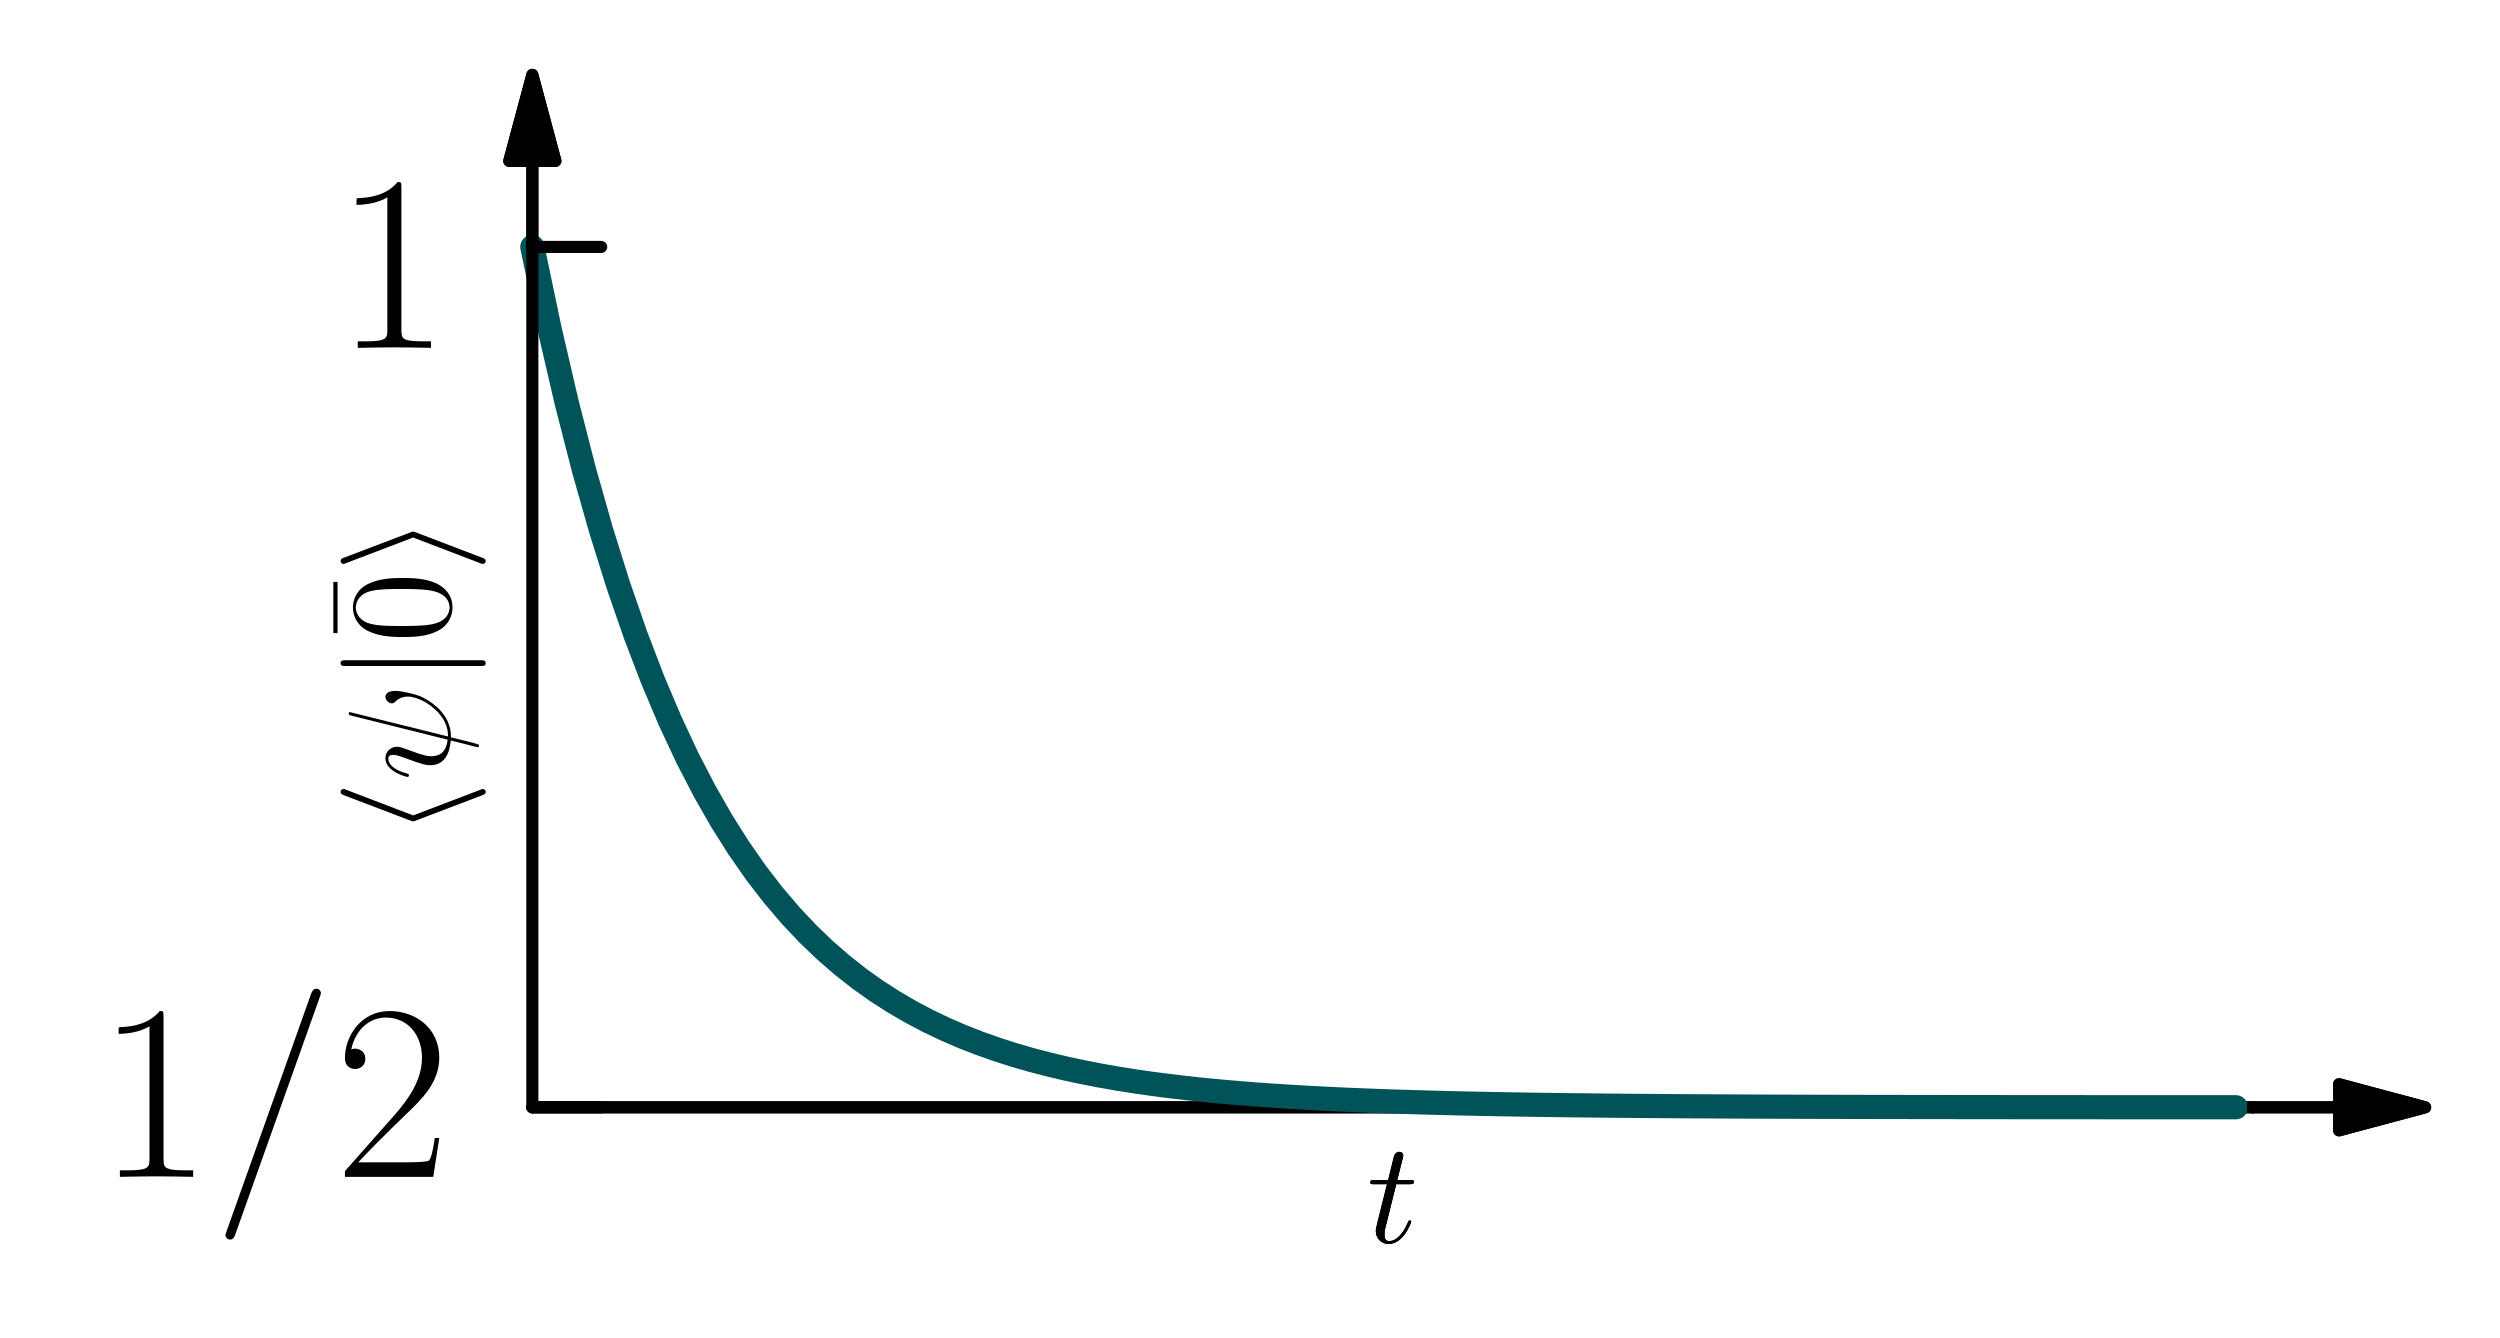
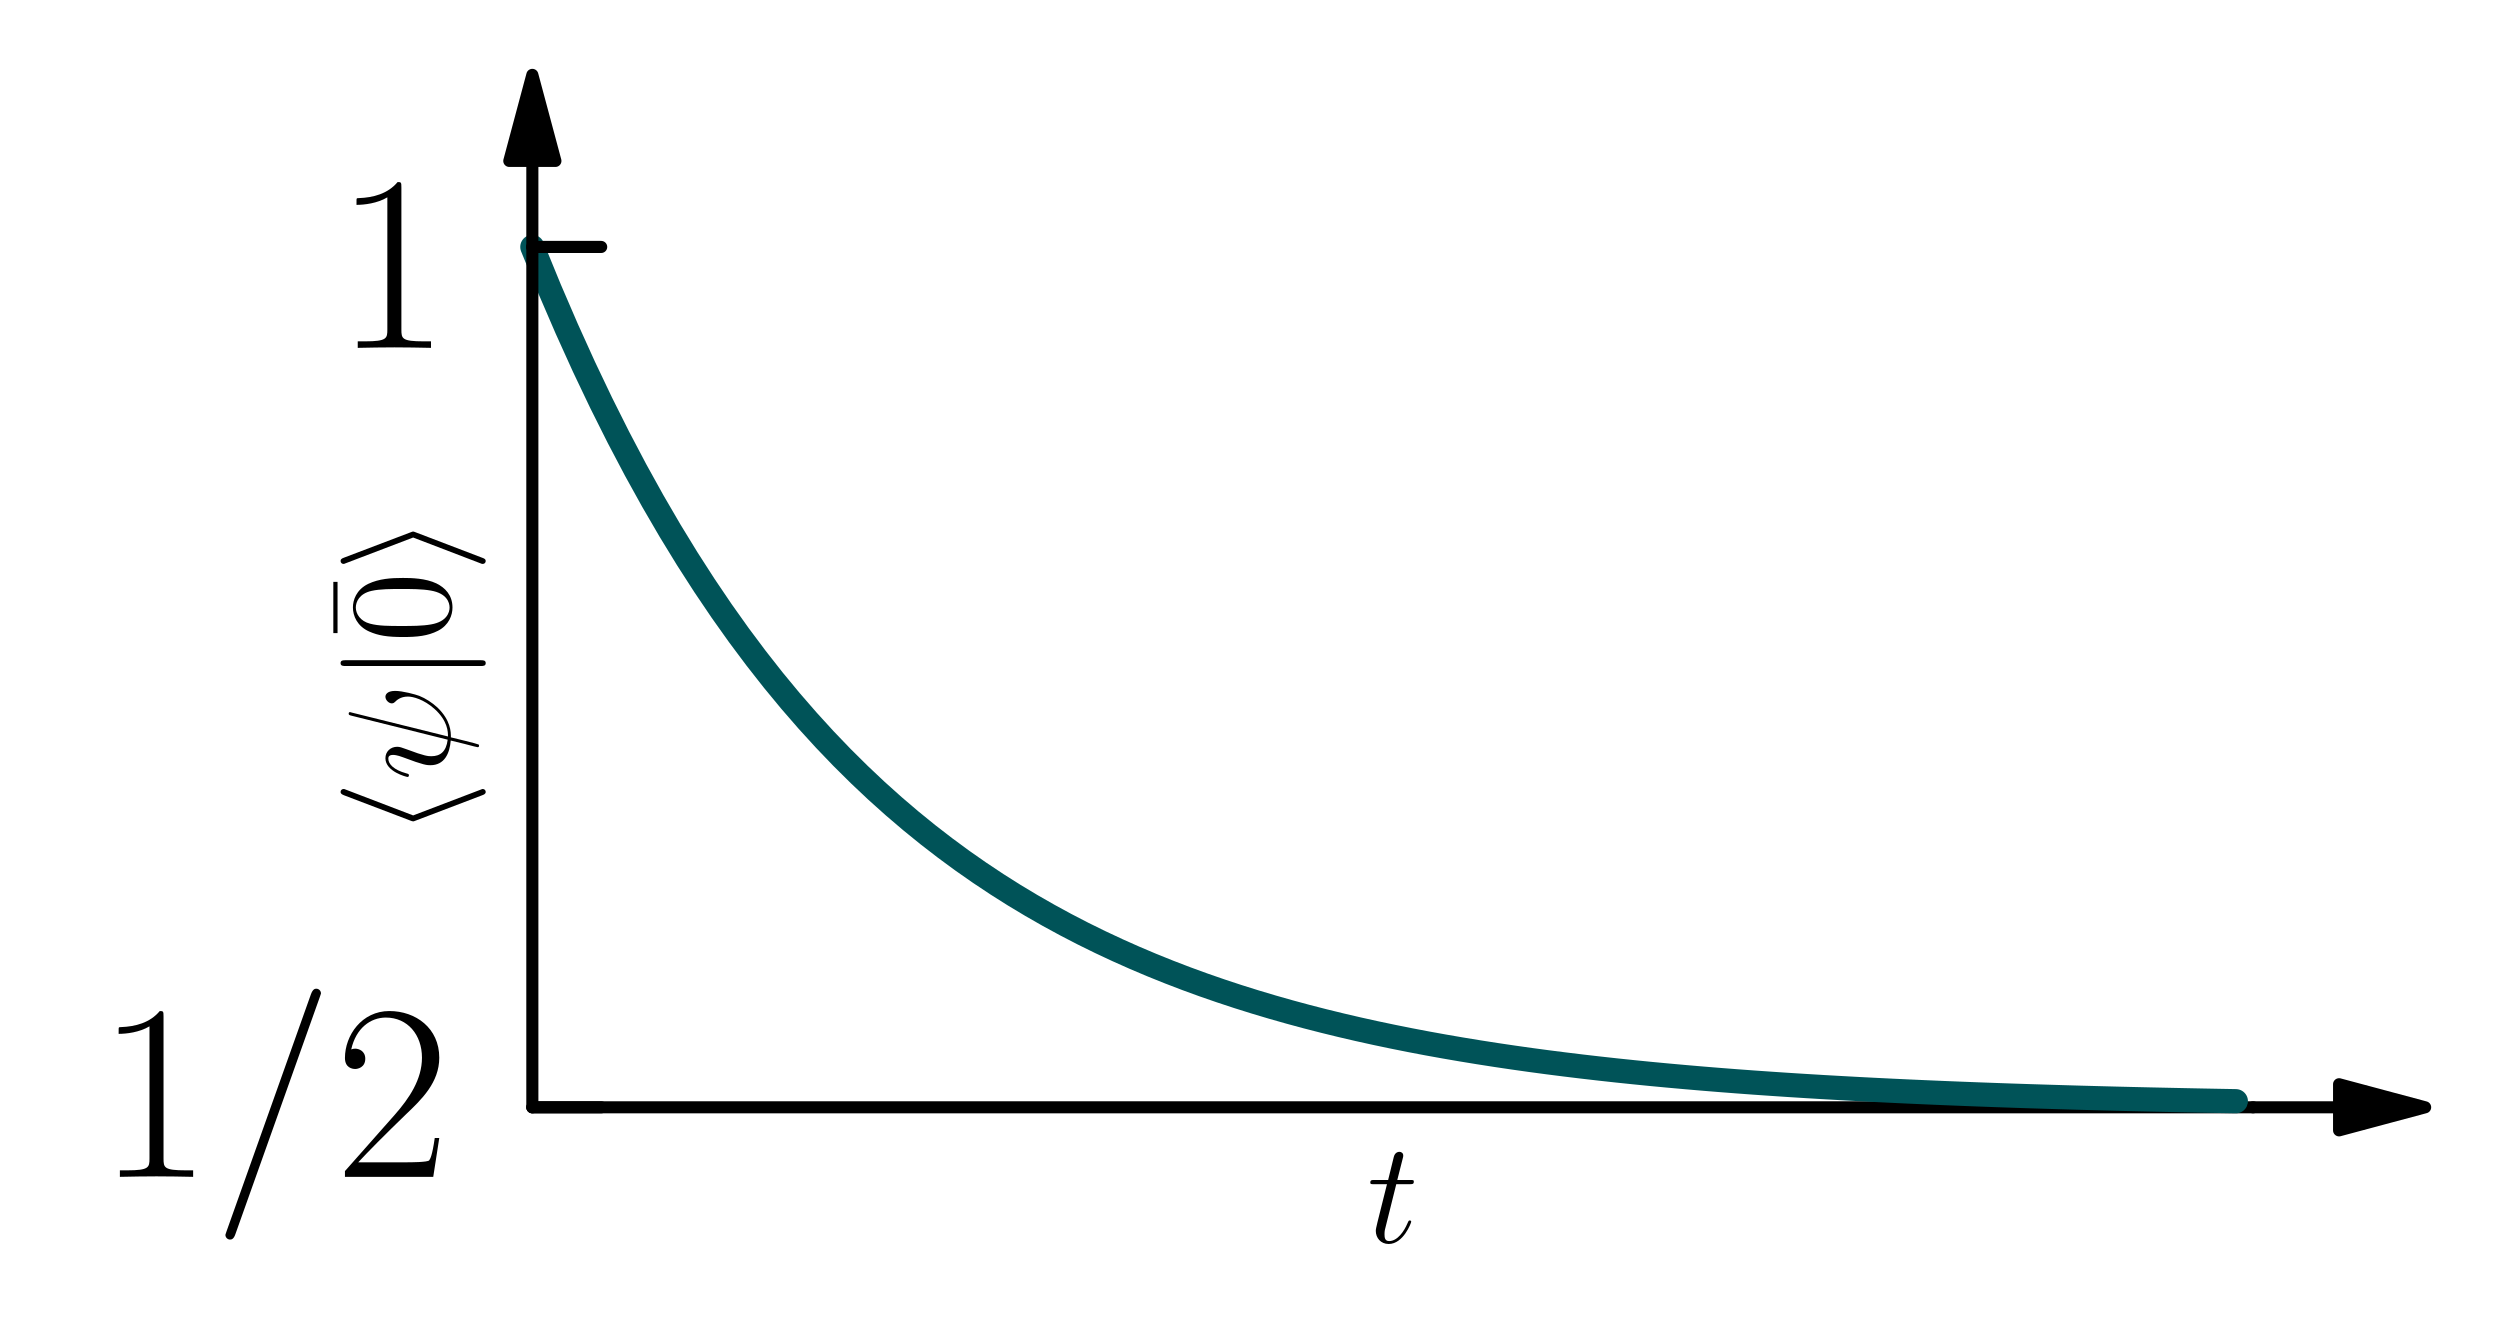
<svg xmlns="http://www.w3.org/2000/svg" xmlns:xlink="http://www.w3.org/1999/xlink" version="1.1" width="205.922pt" height="110.131pt" viewBox="100.258 215.931 205.922 110.131">
  <defs>
    <path id="g0-32" d="M9.711-13.844C9.711-13.865 9.794-14.133 9.794-14.154C9.794-14.34 9.629-14.34 9.567-14.34C9.381-14.34 9.36-14.236 9.277-13.927L5.868-.248C4.153-.455 3.513-1.322 3.513-2.562C3.513-3.017 3.513-3.492 4.484-6.054C4.752-6.798 4.856-7.067 4.856-7.439C4.856-8.368 4.194-9.112 3.223-9.112C1.322-9.112 .558-6.116 .558-5.951C.558-5.868 .641-5.765 .785-5.765C.971-5.765 .992-5.847 1.074-6.137C1.57-7.934 2.397-8.699 3.161-8.699C3.347-8.699 3.699-8.678 3.699-8.017C3.699-7.934 3.699-7.48 3.347-6.571C2.232-3.637 2.232-3.182 2.232-2.707C2.232-.723 3.885 .041 5.744 .186C5.579 .827 5.434 1.488 5.269 2.128C4.938 3.368 4.794 3.947 4.794 4.029C4.794 4.215 4.959 4.215 5.021 4.215C5.062 4.215 5.145 4.215 5.186 4.133C5.269 4.05 6.116 .579 6.199 .207C6.963 .207 8.596 .207 10.455-1.715C11.137-2.459 11.757-3.409 12.108-4.298C12.315-4.835 12.811-6.674 12.811-7.728C12.811-8.968 12.191-9.112 11.984-9.112C11.488-9.112 11.034-8.616 11.034-8.203C11.034-7.955 11.178-7.81 11.261-7.728C11.447-7.542 12.005-6.984 12.005-5.909C12.005-5.166 11.592-3.637 10.269-2.149C8.534-.207 6.943-.207 6.323-.207L9.711-13.844Z" />
    <path id="g0-61" d="M8.864-14.732C8.864-14.753 8.988-15.063 8.988-15.104C8.988-15.352 8.782-15.497 8.616-15.497C8.513-15.497 8.327-15.497 8.162-15.042L1.24 4.401C1.24 4.422 1.116 4.732 1.116 4.773C1.116 5.021 1.322 5.166 1.488 5.166C1.612 5.166 1.798 5.145 1.942 4.711L8.864-14.732Z" />
    <path id="g0-116" d="M4.153-8.306H6.054C6.447-8.306 6.653-8.306 6.653-8.678C6.653-8.906 6.529-8.906 6.116-8.906H4.298L5.062-11.922C5.145-12.212 5.145-12.253 5.145-12.398C5.145-12.728 4.876-12.914 4.608-12.914C4.442-12.914 3.967-12.852 3.802-12.191L2.996-8.906H1.054C.641-8.906 .455-8.906 .455-8.513C.455-8.306 .599-8.306 .992-8.306H2.831L1.467-2.851C1.302-2.128 1.24-1.922 1.24-1.653C1.24-.682 1.922 .207 3.079 .207C5.166 .207 6.281-2.81 6.281-2.955C6.281-3.079 6.199-3.141 6.075-3.141C6.033-3.141 5.951-3.141 5.909-3.058C5.889-3.037 5.868-3.017 5.724-2.686C5.29-1.653 4.339-.207 3.141-.207C2.521-.207 2.48-.723 2.48-1.178C2.48-1.198 2.48-1.591 2.541-1.839L4.153-8.306Z" />
    <path id="g1-49" d="M5.496-13.203C5.496-13.637 5.476-13.658 5.186-13.658C4.38-12.687 3.161-12.377 2.004-12.336C1.942-12.336 1.839-12.336 1.818-12.294S1.798-12.212 1.798-11.778C2.438-11.778 3.513-11.902 4.339-12.398V-1.508C4.339-.785 4.298-.537 2.521-.537H1.901V0C2.893-.021 3.926-.041 4.918-.041S6.943-.021 7.934 0V-.537H7.315C5.538-.537 5.496-.765 5.496-1.508V-13.203Z" />
    <path id="g1-50" d="M8.616-3.203H8.244C8.038-1.736 7.872-1.488 7.79-1.364C7.686-1.198 6.199-1.198 5.909-1.198H1.942C2.686-2.004 4.133-3.471 5.889-5.166C7.149-6.364 8.616-7.769 8.616-9.815C8.616-12.253 6.674-13.658 4.504-13.658C2.232-13.658 .847-11.654 .847-9.794C.847-8.988 1.446-8.885 1.694-8.885C1.901-8.885 2.521-9.009 2.521-9.732C2.521-10.373 1.984-10.559 1.694-10.559C1.57-10.559 1.446-10.538 1.364-10.497C1.756-12.253 2.955-13.121 4.215-13.121C6.013-13.121 7.191-11.695 7.191-9.815C7.191-8.017 6.137-6.467 4.959-5.124L.847-.475V0H8.12L8.616-3.203Z" />
    <path id="g2-104" d="M3.921-8.512C3.981-8.644 3.981-8.667 3.981-8.727C3.981-8.859 3.873-8.966 3.742-8.966C3.634-8.966 3.551-8.907 3.467-8.691L1.375-3.204C1.351-3.132 1.315-3.061 1.315-2.989C1.315-2.953 1.315-2.929 1.375-2.786L3.467 2.702C3.515 2.833 3.575 2.989 3.742 2.989C3.873 2.989 3.981 2.881 3.981 2.75C3.981 2.714 3.981 2.69 3.921 2.558L1.805-2.989L3.921-8.512Z" />
    <path id="g2-105" d="M3.264-2.786C3.324-2.929 3.324-2.953 3.324-2.989S3.324-3.049 3.264-3.192L1.172-8.691C1.1-8.895 1.028-8.966 .897-8.966S.658-8.859 .658-8.727C.658-8.691 .658-8.667 .717-8.536L2.833-2.989L.717 2.534C.658 2.666 .658 2.69 .658 2.75C.658 2.881 .765 2.989 .897 2.989C1.052 2.989 1.1 2.869 1.148 2.75L3.264-2.786Z" />
    <path id="g2-106" d="M1.901-8.536C1.901-8.751 1.901-8.966 1.662-8.966S1.423-8.751 1.423-8.536V2.558C1.423 2.774 1.423 2.989 1.662 2.989S1.901 2.774 1.901 2.558V-8.536Z" />
    <use id="g3-32" xlink:href="#g0-32" transform="scale(.578592)" />
    <use id="g3-116" xlink:href="#g0-116" transform="scale(.578592)" />
    <path id="g4-22" d="M5.033-6.659V-7.006H.813V-6.659H5.033Z" />
    <path id="g4-48" d="M5.356-3.826C5.356-4.818 5.296-5.786 4.866-6.695C4.376-7.687 3.515-7.95 2.929-7.95C2.236-7.95 1.387-7.603 .944-6.611C.61-5.858 .49-5.117 .49-3.826C.49-2.666 .574-1.793 1.004-.944C1.47-.036 2.295 .251 2.917 .251C3.957 .251 4.555-.371 4.902-1.064C5.332-1.961 5.356-3.132 5.356-3.826ZM2.917 .012C2.534 .012 1.757-.203 1.53-1.506C1.399-2.224 1.399-3.132 1.399-3.969C1.399-4.949 1.399-5.834 1.59-6.539C1.793-7.34 2.403-7.711 2.917-7.711C3.371-7.711 4.065-7.436 4.292-6.408C4.447-5.727 4.447-4.782 4.447-3.969C4.447-3.168 4.447-2.26 4.316-1.53C4.089-.215 3.335 .012 2.917 .012Z" />
  </defs>
  <g id="page1">
    <g transform="translate(100.258 215.931)scale(.996264)">
      <path d="M44.013 91.549H186.277" fill="none" stroke="#000000" stroke-linecap="round" stroke-linejoin="round" stroke-miterlimit="10.037" stroke-width="1" />
    </g>
    <use x="212.864" y="318.277" xlink:href="#g3-116" />
    <g transform="translate(100.258 215.931)scale(.996264)">
-       <path d="M44.013 91.549H186.277" fill="none" stroke="#000000" stroke-linecap="round" stroke-linejoin="round" stroke-miterlimit="10.037" stroke-width="1" />
-     </g>
-     <use x="212.864" y="318.277" xlink:href="#g3-116" />
-     <g transform="translate(100.258 215.931)scale(.996264)">
-       <path d="M44.013 20.417L45.436 27.186L46.859 33.311L48.281 38.853L49.704 43.868L51.127 48.405L52.549 52.511L53.972 56.226L55.395 59.587L56.817 62.629L58.24 65.381L59.662 67.871L61.085 70.124L62.508 72.163L63.93 74.008L65.353 75.677L66.776 77.188L68.198 78.554L69.621 79.791L71.044 80.91L72.466 81.922L73.889 82.838L75.311 83.667L76.734 84.417L78.157 85.096L79.579 85.71L81.002 86.266L82.425 86.768L83.847 87.223L85.27 87.635L86.693 88.007L88.115 88.344L89.538 88.649L90.96 88.925L92.383 89.175L93.806 89.401L95.228 89.605L96.651 89.79L98.074 89.957L99.496 90.109L100.919 90.246L102.342 90.37L103.764 90.482L105.187 90.584L106.609 90.675L108.032 90.759L109.455 90.834L110.877 90.902L112.3 90.963L113.723 91.019L115.145 91.07L116.568 91.115L117.991 91.156L119.413 91.194L120.836 91.228L122.259 91.258L123.681 91.286L125.104 91.311L126.526 91.334L127.949 91.354L129.372 91.373L130.794 91.389L132.217 91.404L133.64 91.418L135.062 91.431L136.485 91.442L137.908 91.452L139.33 91.461L140.753 91.47L142.175 91.477L143.598 91.484L145.021 91.49L146.443 91.496L147.866 91.501L149.289 91.505L150.711 91.51L152.134 91.513L153.557 91.517L154.979 91.52L156.402 91.522L157.824 91.525L159.247 91.527L160.67 91.529L162.092 91.531L163.515 91.533L164.938 91.534L166.36 91.536L167.783 91.537L169.206 91.538L170.628 91.539L172.051 91.54L173.473 91.541L174.896 91.542L176.319 91.542L177.741 91.543L179.164 91.543L180.587 91.544L182.009 91.544L183.432 91.545L184.855 91.545" fill="none" stroke="#005358" stroke-linecap="round" stroke-linejoin="round" stroke-miterlimit="10.037" stroke-width="2" />
-     </g>
-     <g transform="translate(100.258 215.931)scale(.996264)">
-       <path d="M193.39 91.549H186.277" fill="none" stroke="#000000" stroke-linecap="round" stroke-linejoin="round" stroke-miterlimit="10.037" stroke-width="1" />
-     </g>
-     <g transform="translate(100.258 215.931)scale(.996264)">
-       <path d="M200.504 91.549L193.39 89.643V93.455L200.504 91.549Z" fill="#000000" />
-     </g>
-     <g transform="translate(100.258 215.931)scale(.996264)">
-       <path d="M200.504 91.549L193.39 89.643V93.455L200.504 91.549Z" fill="none" stroke="#000000" stroke-linecap="round" stroke-linejoin="round" stroke-miterlimit="10.037" stroke-width="1" />
+       <path d="M44.013 20.417L45.436 23.886L46.859 27.186L48.281 30.325L49.704 33.311L51.127 36.151L52.549 38.853L53.972 41.423L55.395 43.868L56.817 46.193L58.24 48.405L59.662 50.509L61.085 52.511L62.508 54.415L63.93 56.226L65.353 57.949L66.776 59.587L68.198 61.146L69.621 62.629L71.044 64.039L72.466 65.381L73.889 66.657L75.311 67.871L76.734 69.026L78.157 70.124L79.579 71.169L81.002 72.163L82.425 73.109L83.847 74.008L85.27 74.863L86.693 75.677L88.115 76.451L89.538 77.188L90.96 77.888L92.383 78.554L93.806 79.188L95.228 79.791L96.651 80.364L98.074 80.91L99.496 81.429L100.919 81.922L102.342 82.392L103.764 82.838L105.187 83.263L106.609 83.667L108.032 84.052L109.455 84.417L110.877 84.765L112.3 85.096L113.723 85.411L115.145 85.71L116.568 85.995L117.991 86.266L119.413 86.523L120.836 86.768L122.259 87.001L123.681 87.223L125.104 87.434L126.526 87.635L127.949 87.826L129.372 88.007L130.794 88.18L132.217 88.344L133.64 88.501L135.062 88.649L136.485 88.791L137.908 88.925L139.33 89.053L140.753 89.175L142.175 89.291L143.598 89.401L145.021 89.506L146.443 89.605L147.866 89.7L149.289 89.79L150.711 89.876L152.134 89.957L153.557 90.035L154.979 90.109L156.402 90.179L157.824 90.246L159.247 90.309L160.67 90.37L162.092 90.427L163.515 90.482L164.938 90.534L166.36 90.584L167.783 90.631L169.206 90.675L170.628 90.718L172.051 90.759L173.473 90.797L174.896 90.834L176.319 90.869L177.741 90.902L179.164 90.933L180.587 90.963L182.009 90.992L183.432 91.019L184.855 91.045" fill="none" stroke="#005358" stroke-linecap="round" stroke-linejoin="round" stroke-miterlimit="10.037" stroke-width="2" />
    </g>
    <g transform="translate(100.258 215.931)scale(.996264)">
      <path d="M193.39 91.549H186.277" fill="none" stroke="#000000" stroke-linecap="round" stroke-linejoin="round" stroke-miterlimit="10.037" stroke-width="1" />
    </g>
    <g transform="translate(100.258 215.931)scale(.996264)">
      <path d="M200.504 91.549L193.39 89.643V93.455L200.504 91.549Z" fill="#000000" />
    </g>
    <g transform="translate(100.258 215.931)scale(.996264)">
      <path d="M200.504 91.549L193.39 89.643V93.455L200.504 91.549Z" fill="none" stroke="#000000" stroke-linecap="round" stroke-linejoin="round" stroke-miterlimit="10.037" stroke-width="1" />
    </g>
    <g transform="translate(100.258 215.931)scale(.996264)">
      <path d="M44.013 91.549V20.417" fill="none" stroke="#000000" stroke-linecap="round" stroke-linejoin="round" stroke-miterlimit="10.037" stroke-width="1" />
    </g>
    <g transform="matrix(0 -1 1 0 -131.379 411.911)">
      <use x="127.01" y="268.656" xlink:href="#g2-104" />
      <use x="131.659" y="268.656" xlink:href="#g3-32" />
      <use x="139.698" y="268.656" xlink:href="#g2-106" />
      <use x="143.019" y="266.099" xlink:href="#g4-22" />
      <use x="143.019" y="268.656" xlink:href="#g4-48" />
      <use x="148.872" y="268.656" xlink:href="#g2-105" />
    </g>
    <g transform="translate(100.258 215.931)scale(.996264)">
      <path d="M44.013 13.304V20.417" fill="none" stroke="#000000" stroke-linecap="round" stroke-linejoin="round" stroke-miterlimit="10.037" stroke-width="1" />
    </g>
    <g transform="translate(100.258 215.931)scale(.996264)">
      <path d="M44.013 6.191L42.108 13.304H45.919L44.013 6.191Z" fill="#000000" />
    </g>
    <g transform="translate(100.258 215.931)scale(.996264)">
      <path d="M44.013 6.191L42.108 13.304H45.919L44.013 6.191Z" fill="none" stroke="#000000" stroke-linecap="round" stroke-linejoin="round" stroke-miterlimit="10.037" stroke-width="1" />
    </g>
    <use x="108.232" y="312.867" xlink:href="#g1-49" />
    <use x="117.708" y="312.867" xlink:href="#g0-61" />
    <use x="127.824" y="312.867" xlink:href="#g1-50" />
    <g transform="translate(100.258 215.931)scale(.996264)">
      <path d="M44.013 91.549H49.704" fill="none" stroke="#000000" stroke-linecap="round" stroke-linejoin="round" stroke-miterlimit="10.037" stroke-width="1" />
    </g>
    <use x="127.824" y="244.584" xlink:href="#g1-49" />
    <g transform="translate(100.258 215.931)scale(.996264)">
      <path d="M44.013 20.417H49.704" fill="none" stroke="#000000" stroke-linecap="round" stroke-linejoin="round" stroke-miterlimit="10.037" stroke-width="1" />
    </g>
-     <g transform="translate(100.258 215.931)scale(.996264)">
-       <path d="M44.013 13.304V20.417" fill="none" stroke="#000000" stroke-linecap="round" stroke-linejoin="round" stroke-miterlimit="10.037" stroke-width="1" />
-     </g>
-     <g transform="translate(100.258 215.931)scale(.996264)">
-       <path d="M44.013 6.191L42.108 13.304H45.919L44.013 6.191Z" fill="#000000" />
-     </g>
-     <g transform="translate(100.258 215.931)scale(.996264)">
-       <path d="M44.013 6.191L42.108 13.304H45.919L44.013 6.191Z" fill="none" stroke="#000000" stroke-linecap="round" stroke-linejoin="round" stroke-miterlimit="10.037" stroke-width="1" />
-     </g>
  </g>
</svg>
